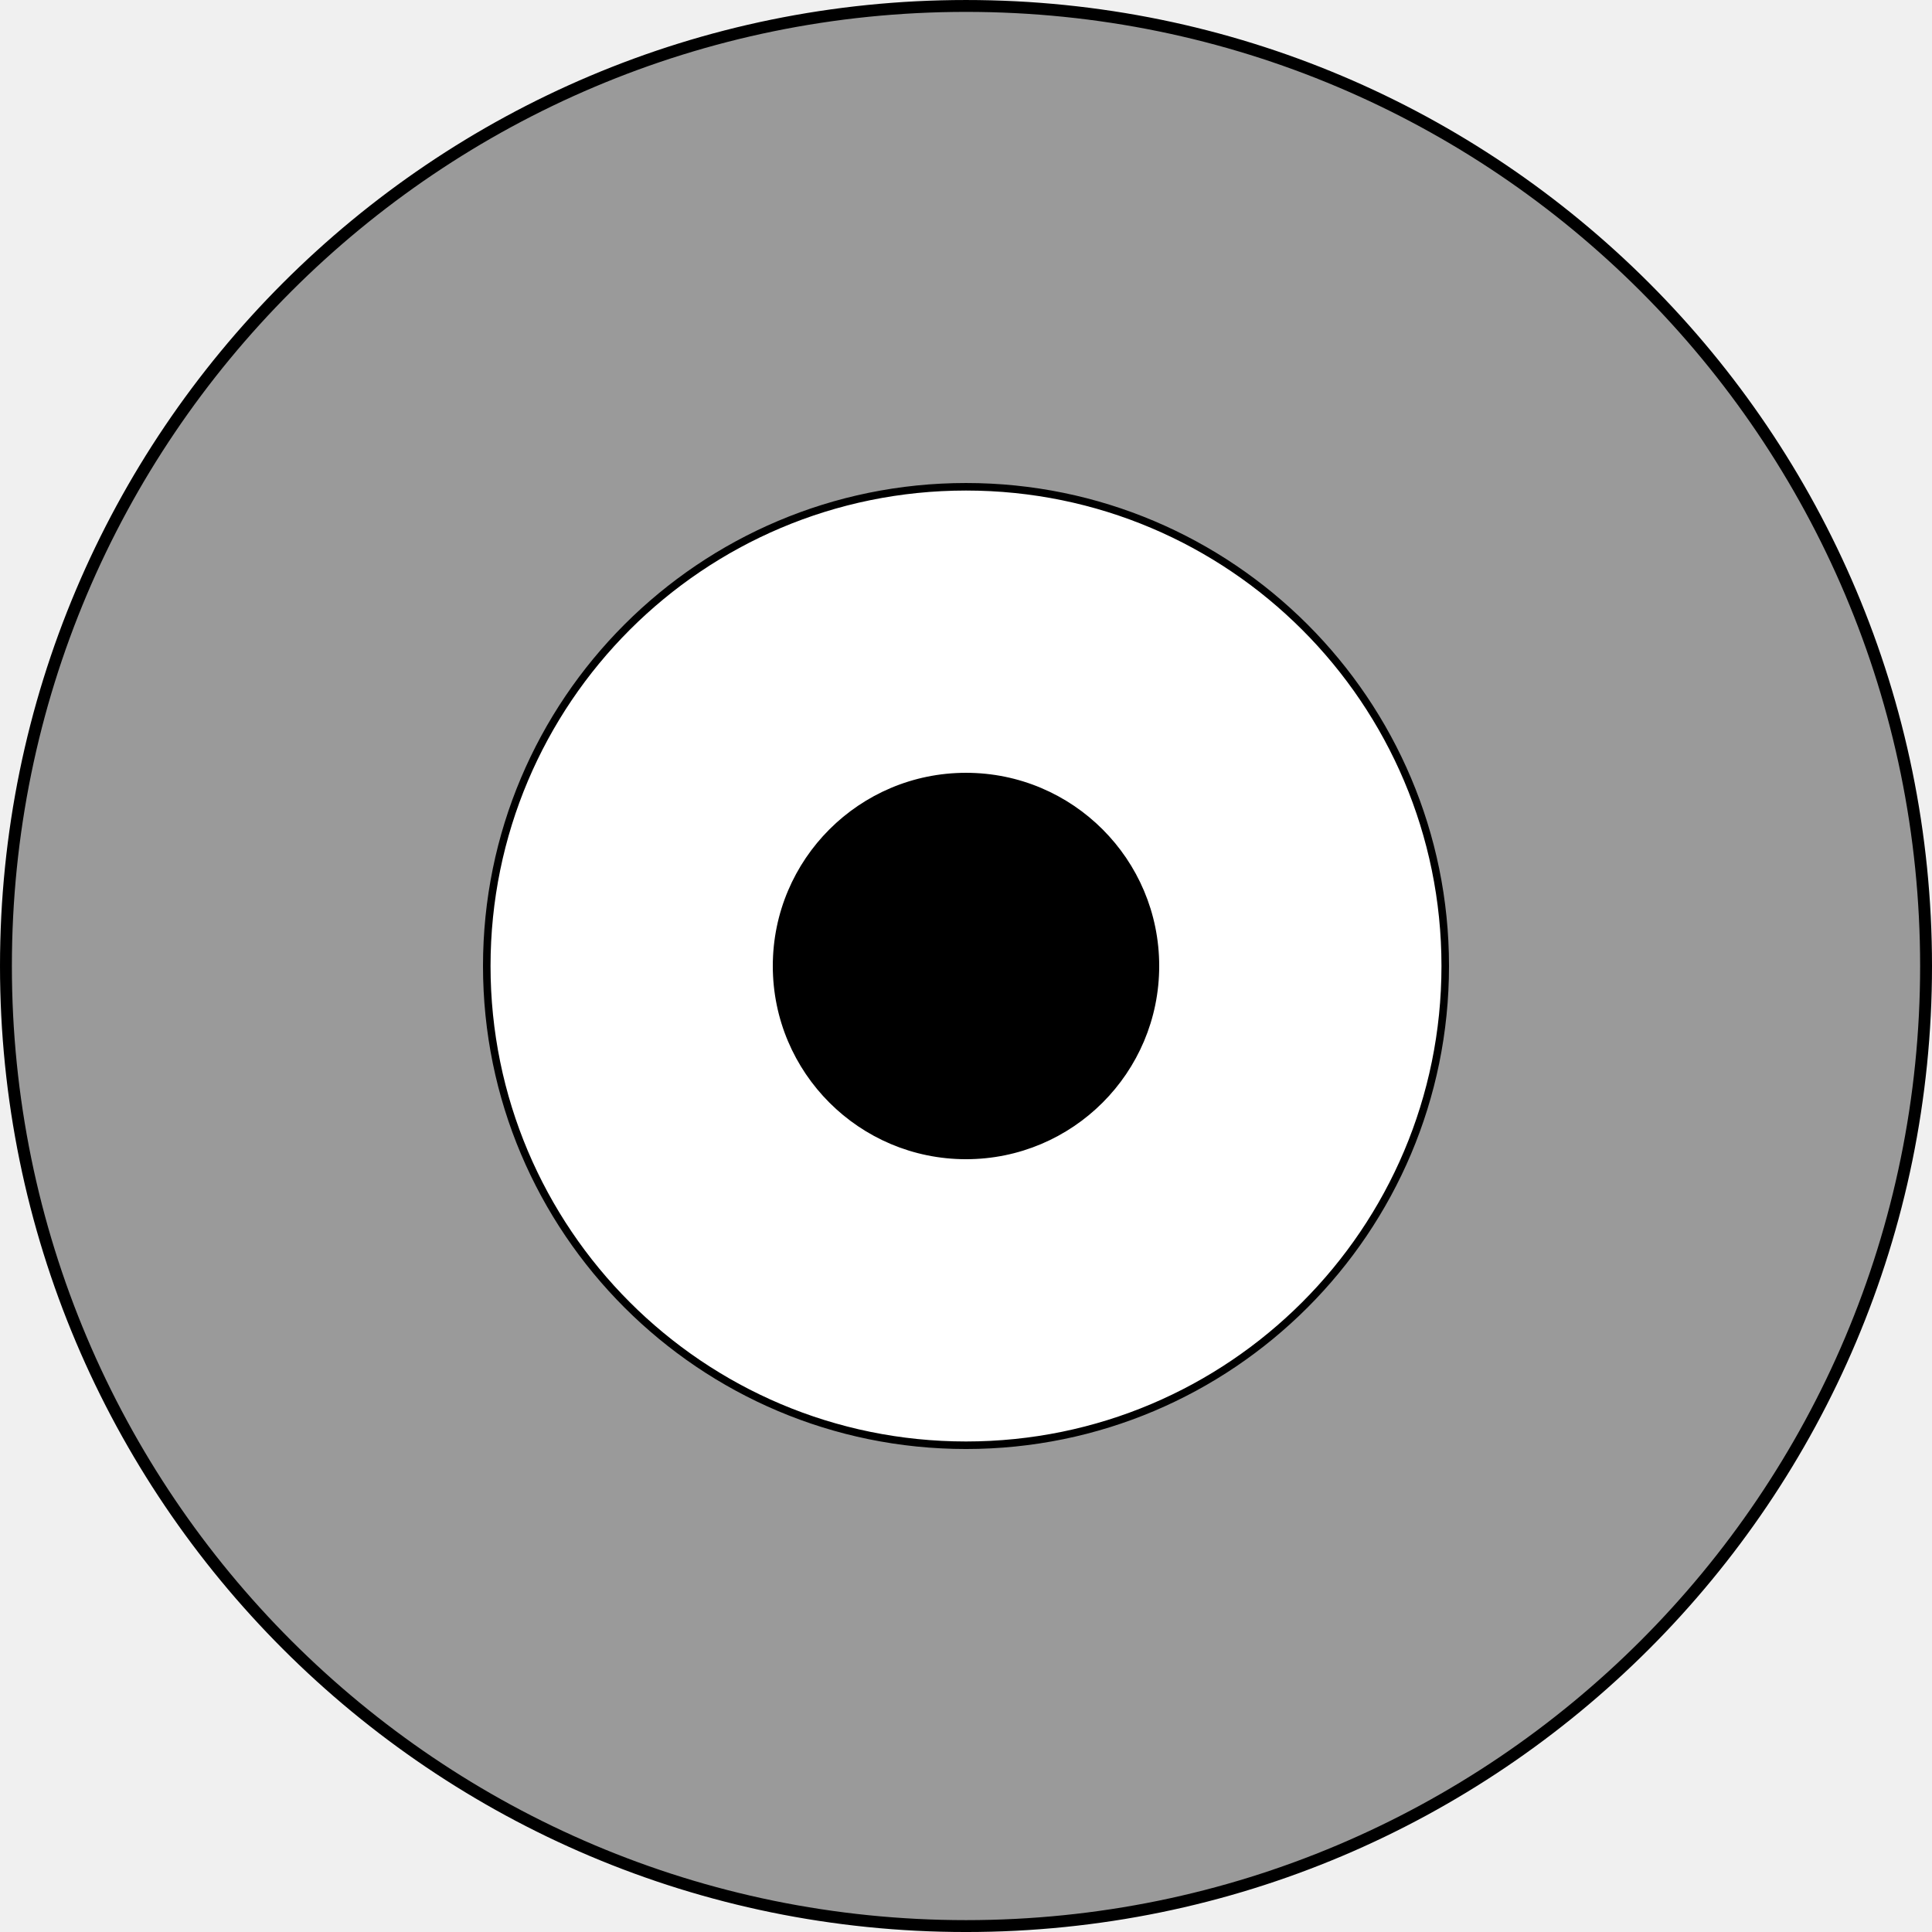
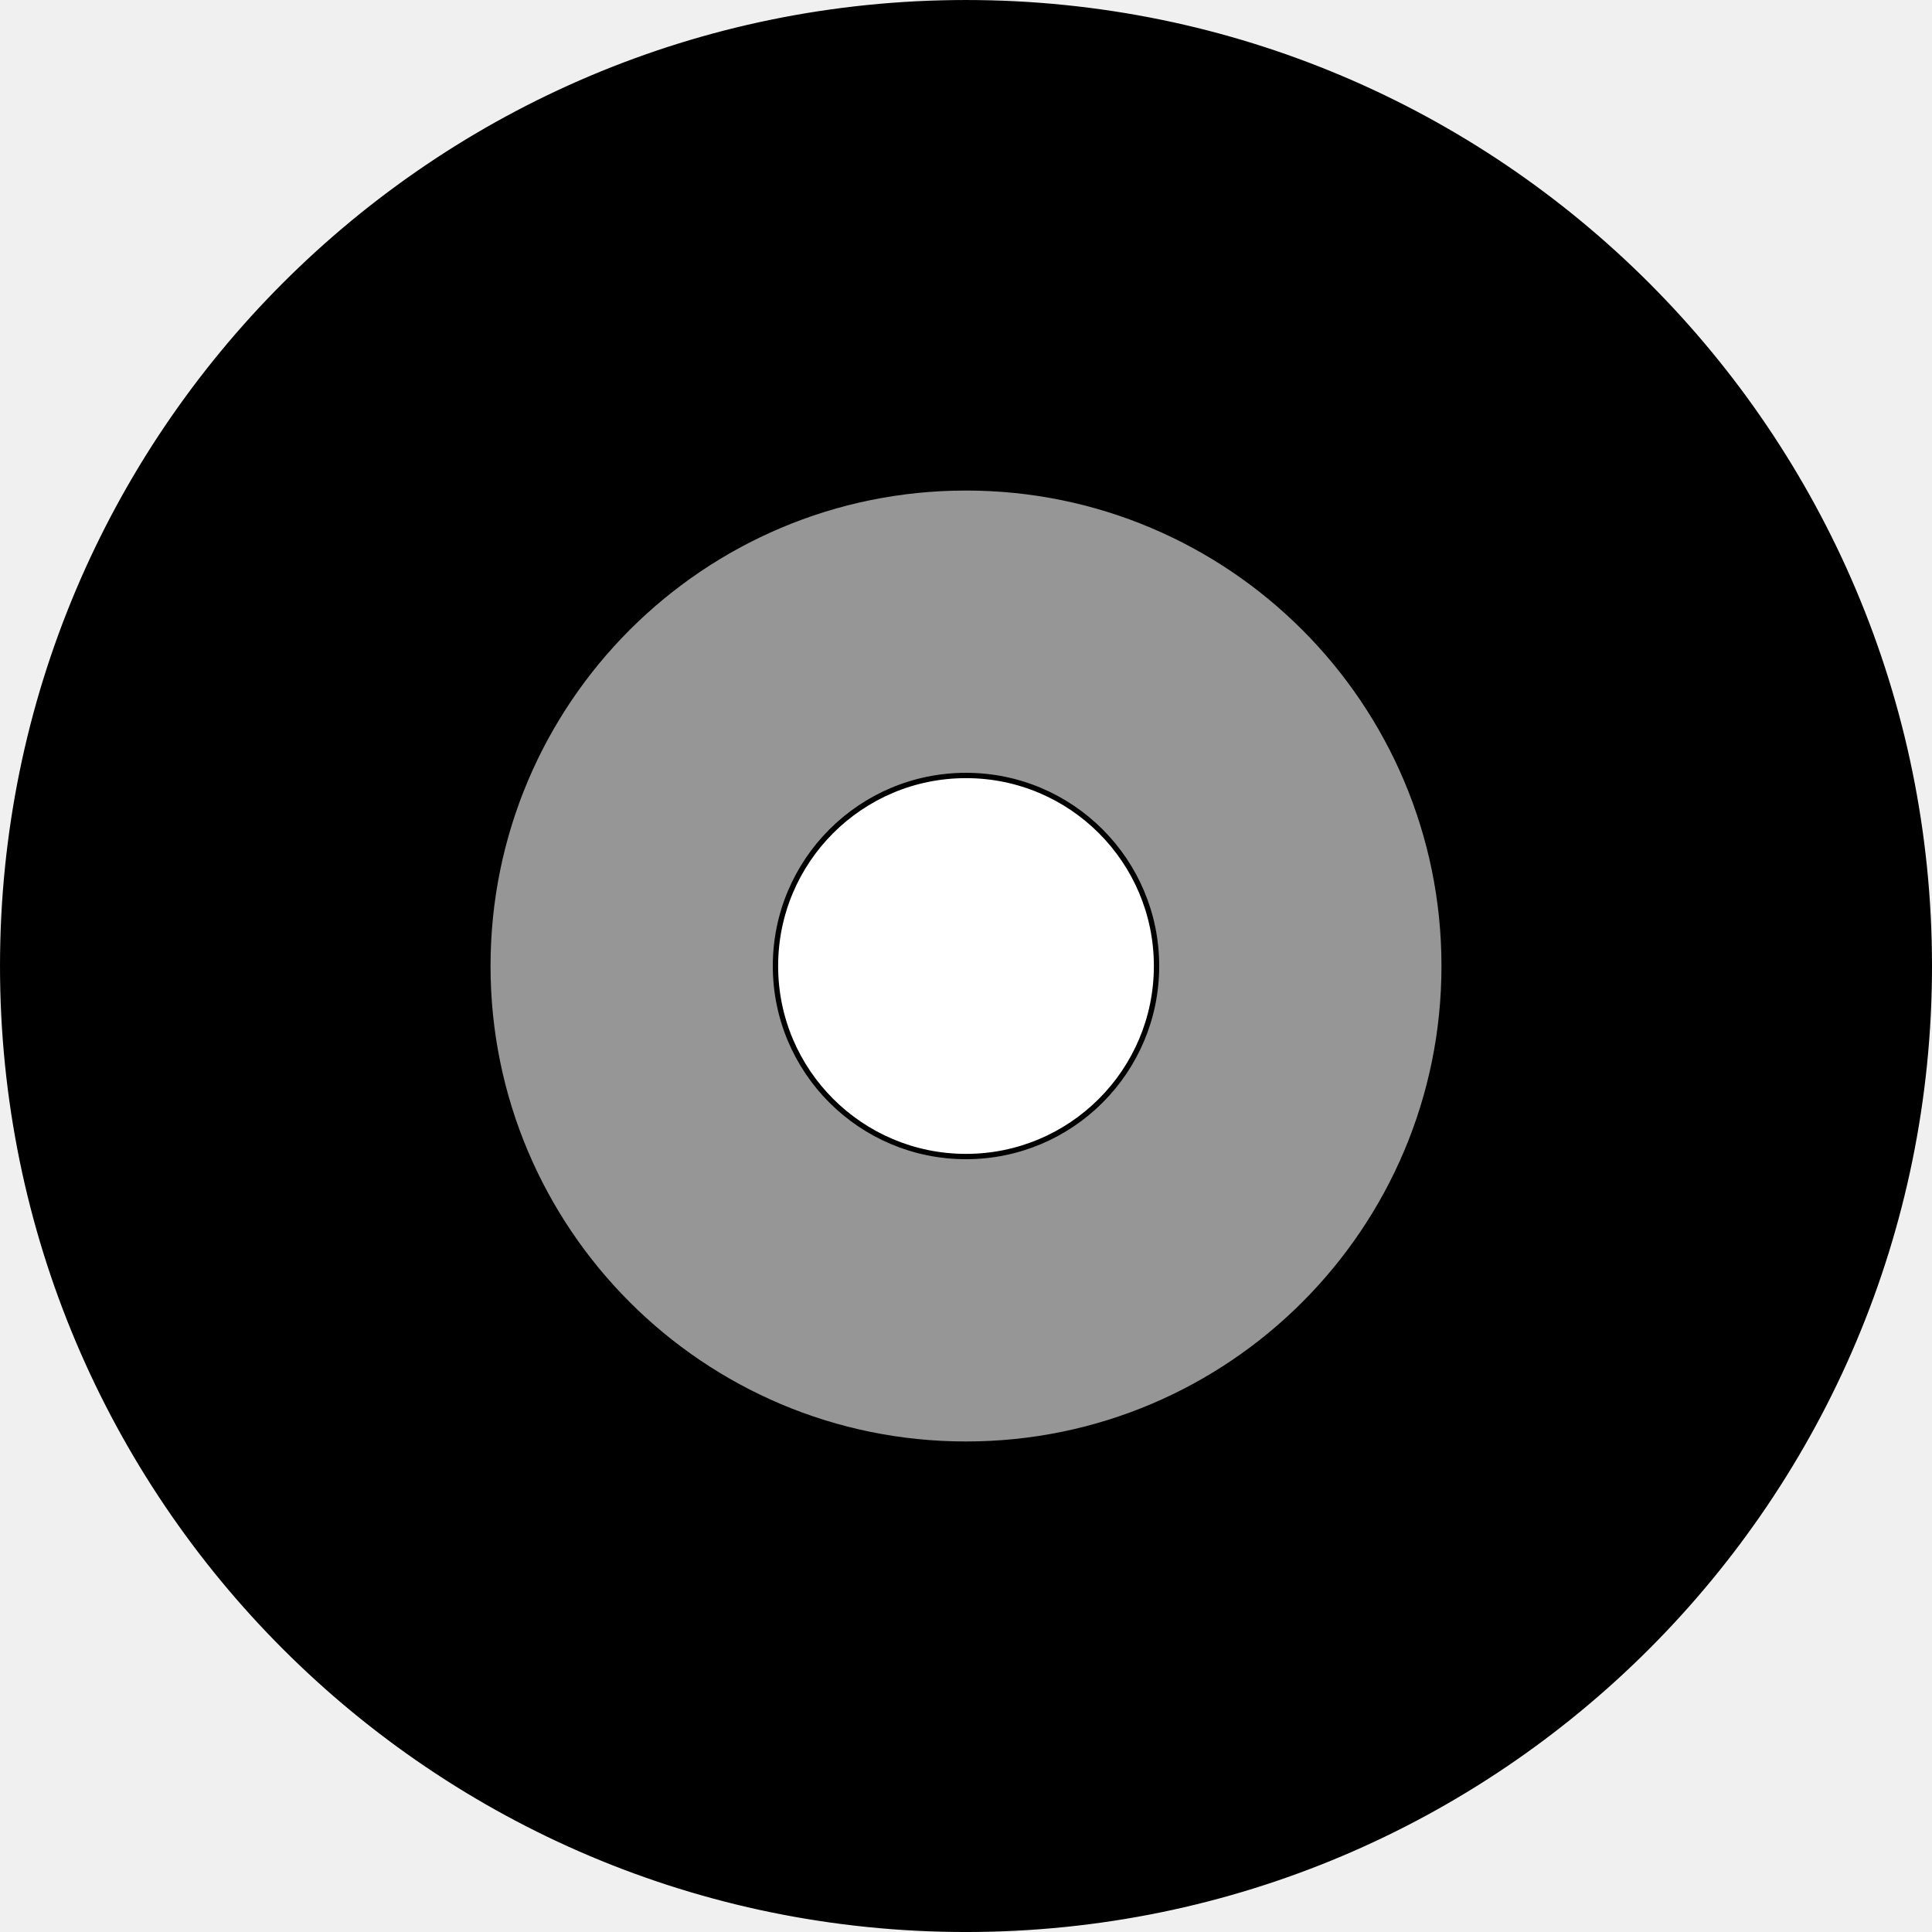
<svg xmlns="http://www.w3.org/2000/svg" width="50mm" height="50mm" viewBox="0 0 177.165 177.165" id="svg2" version="1.1">
  <defs id="defs4" />
  <g id="layer1" transform="translate(-273.5013,-219.8578)">
-     <circle style="fill:#9a9a9a;fill-opacity:1;stroke:#000000;stroke-width:1.089;stroke-linecap:round;stroke-linejoin:miter;stroke-miterlimit:4;stroke-dasharray:none;stroke-dashoffset:0;stroke-opacity:1" id="path4136" cx="362.084" cy="308.441" r="88.038" />
-     <circle style="fill:#ffffff;fill-opacity:1;stroke:#000000;stroke-width:0.691;stroke-linecap:round;stroke-linejoin:miter;stroke-miterlimit:4;stroke-dasharray:none;stroke-dashoffset:0;stroke-opacity:1" id="path4138" cx="362.084" cy="308.441" r="43.946" />
-     <circle style="fill:#000000;fill-opacity:1;stroke:#000000;stroke-width:0.489;stroke-linecap:round;stroke-linejoin:miter;stroke-miterlimit:4;stroke-dasharray:none;stroke-dashoffset:0;stroke-opacity:1" id="path4140" cx="362.084" cy="308.441" r="17.472" />
+     <circle style="fill:#000000;fill-opacity:1;stroke:#000000;stroke-width:1.089;stroke-linecap:round;stroke-linejoin:miter;stroke-miterlimit:4;stroke-dasharray:none;stroke-dashoffset:0;stroke-opacity:1" id="path4136" cx="362.084" cy="308.441" r="88.038" />
+     <circle style="fill:#969696;fill-opacity:1;stroke:#000000;stroke-width:0.691;stroke-linecap:round;stroke-linejoin:miter;stroke-miterlimit:4;stroke-dasharray:none;stroke-dashoffset:0;stroke-opacity:1" id="path4138" cx="362.084" cy="308.441" r="43.946" />
+     <circle style="fill:#ffffff;fill-opacity:1;stroke:#000000;stroke-width:0.489;stroke-linecap:round;stroke-linejoin:miter;stroke-miterlimit:4;stroke-dasharray:none;stroke-dashoffset:0;stroke-opacity:1" id="path4140" cx="362.084" cy="308.441" r="17.472" />
  </g>
</svg>
